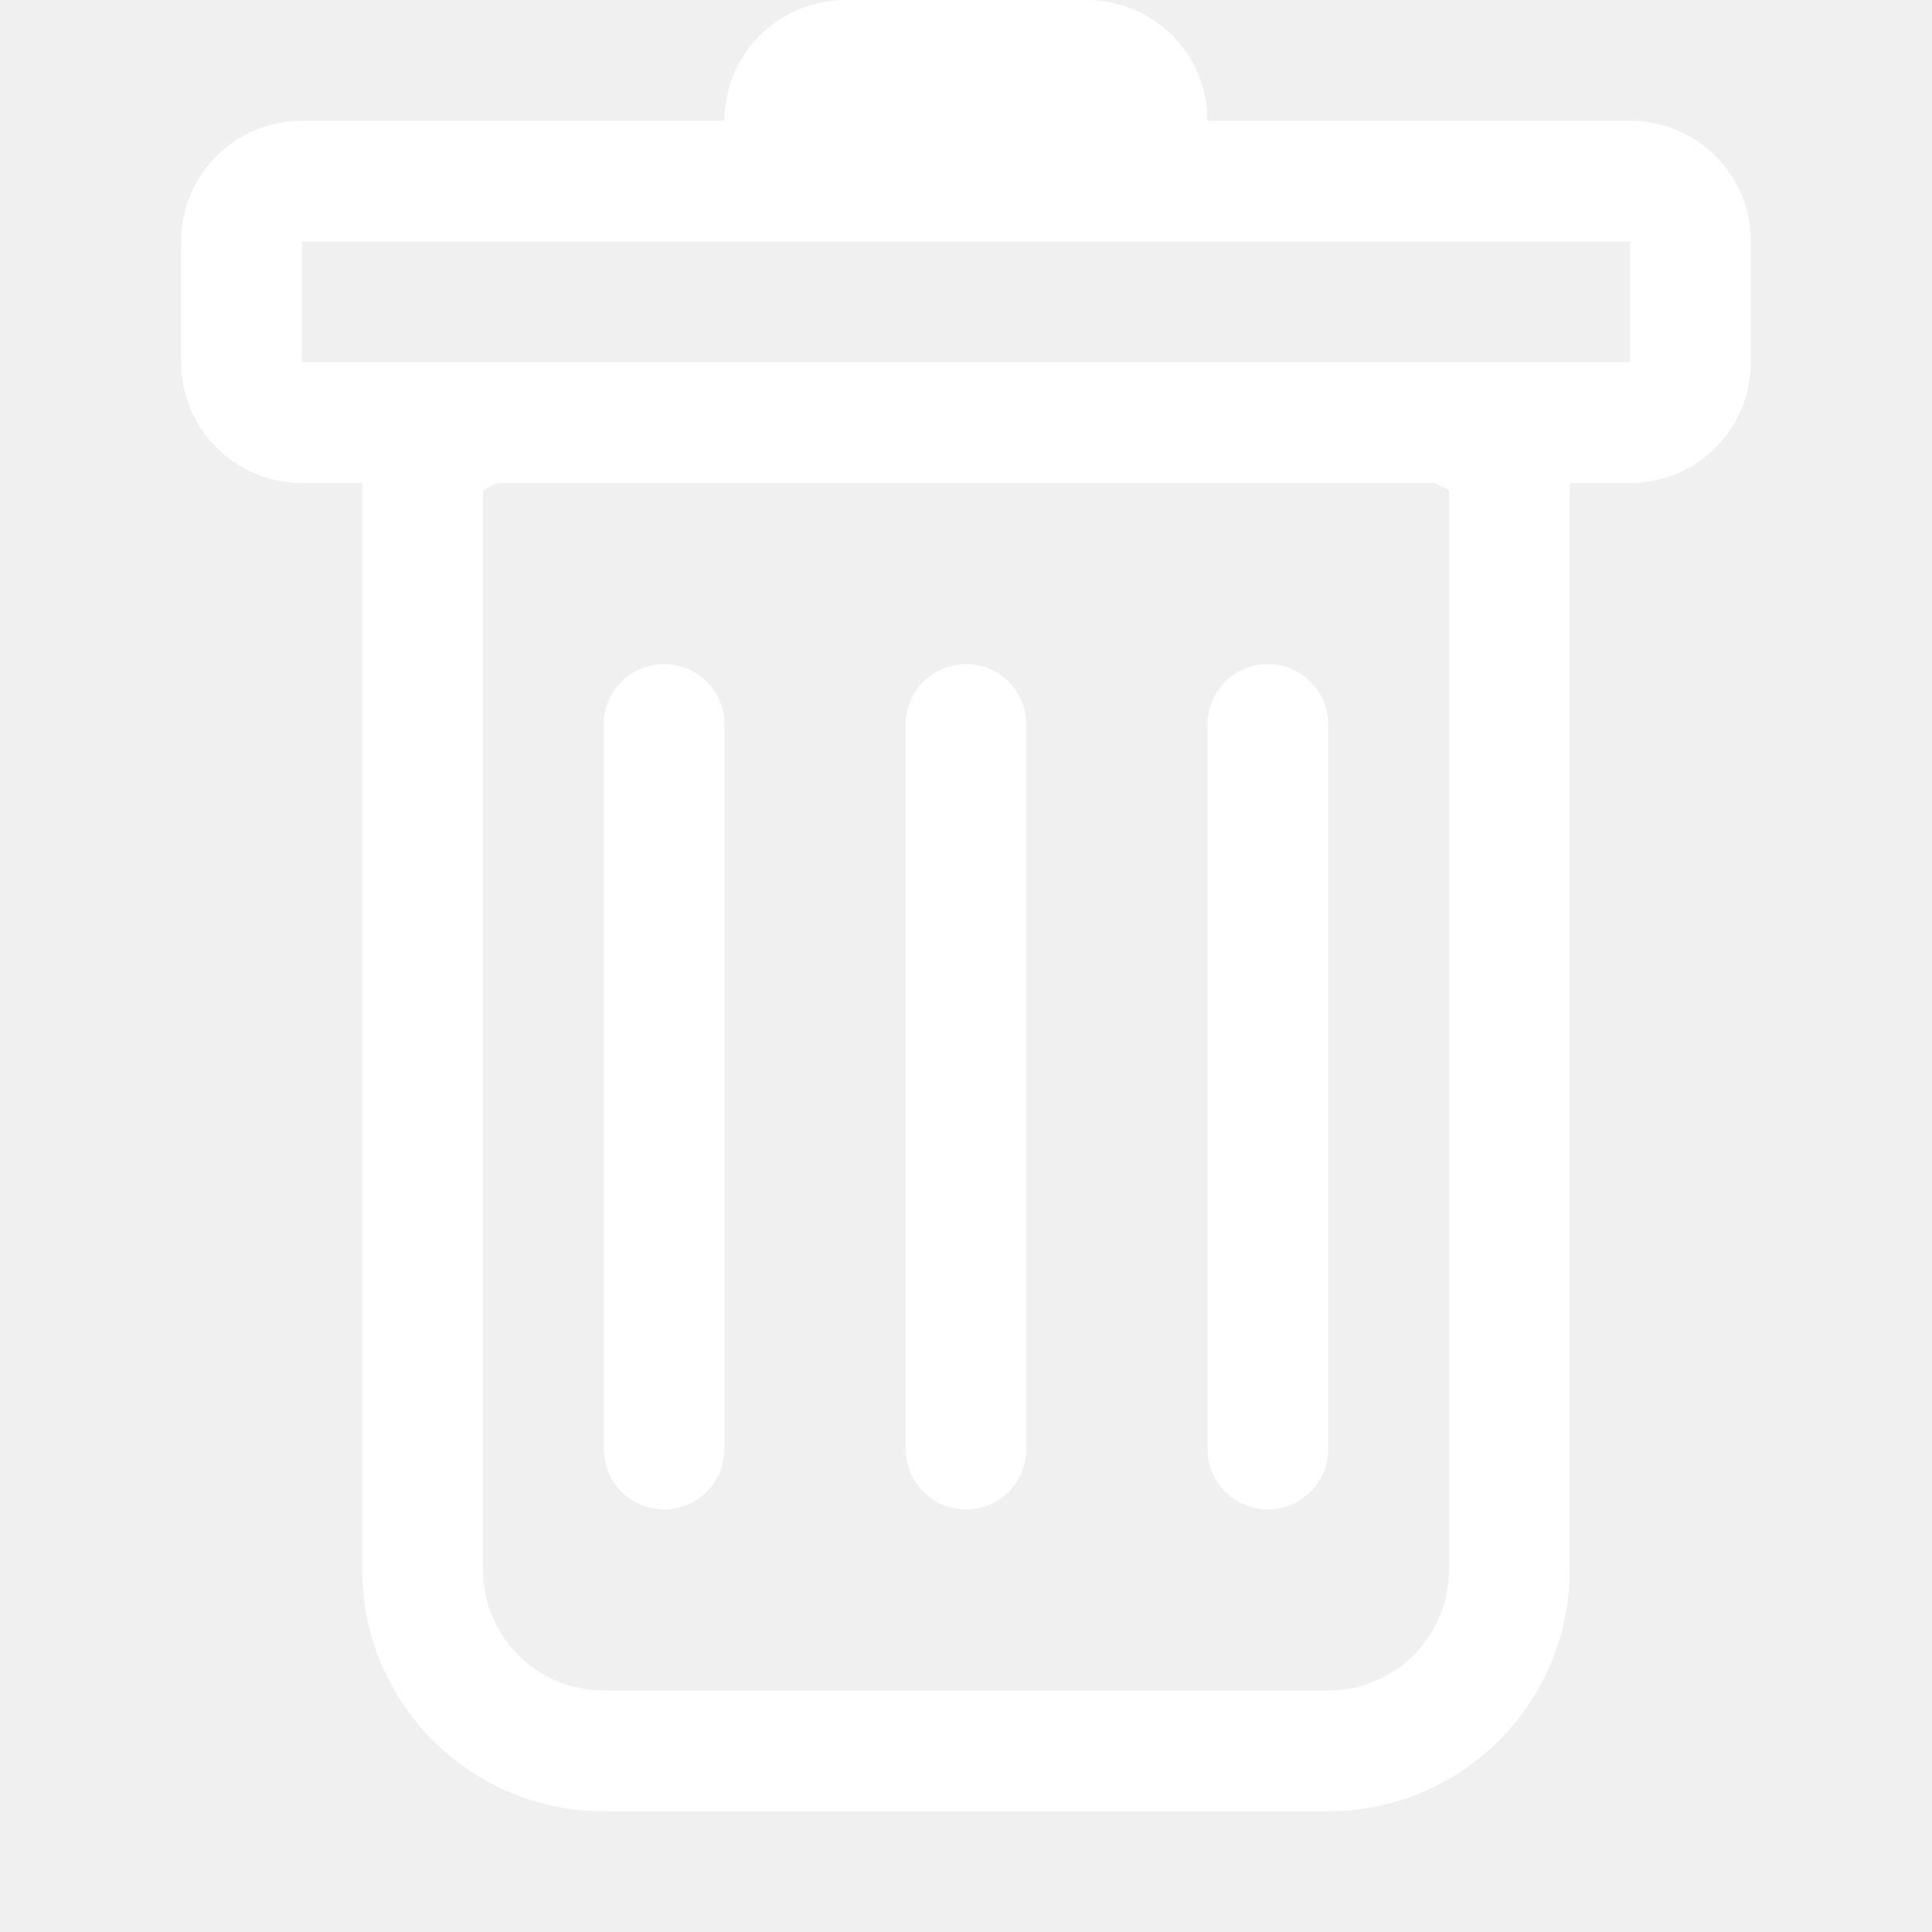
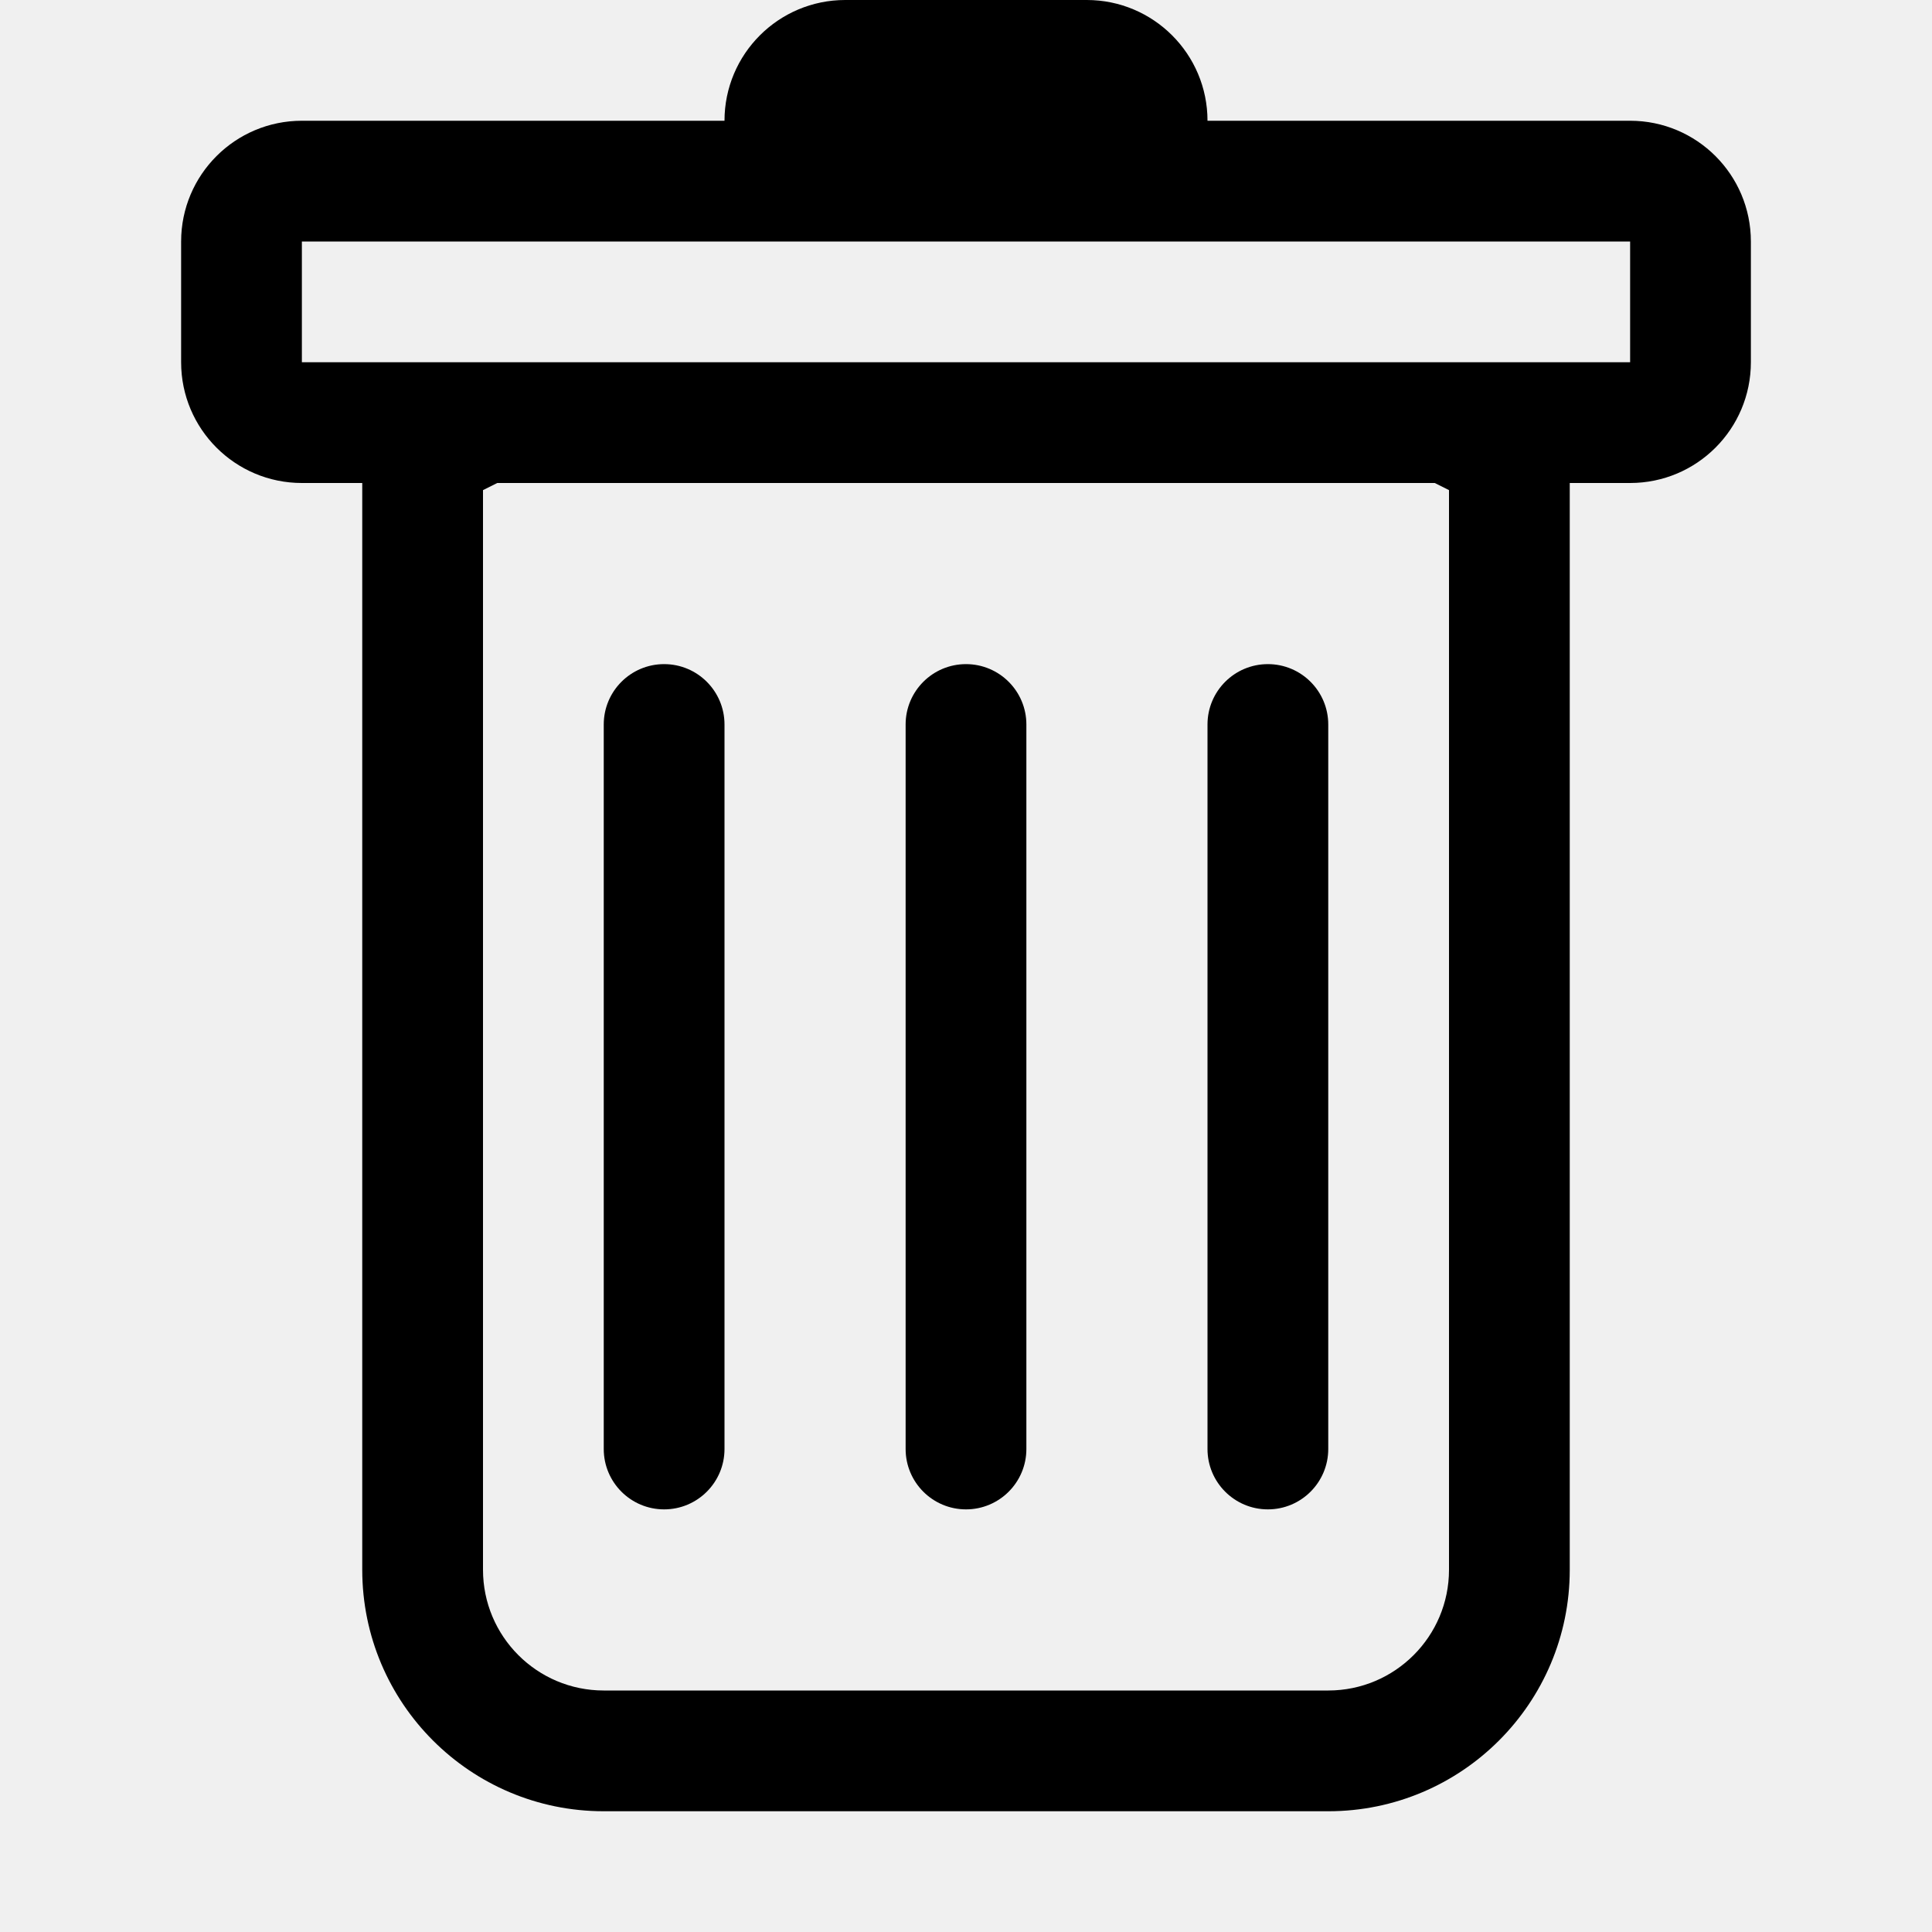
<svg xmlns="http://www.w3.org/2000/svg" style="color: white" width="40" height="40" fill="currentColor" class="bi bi-trash" viewBox="0 0 16 16">
-   <path d="M5.5 5.5A.5.5 0 0 1 6 6v6a.5.5 0 0 1-1 0V6a.5.5 0 0 1 .5-.5zm2.5 0a.5.5 0 0 1 .5.5v6a.5.5 0 0 1-1 0V6a.5.5 0 0 1 .5-.5zm3 .5a.5.5 0 0 0-1 0v6a.5.5 0 0 0 1 0V6z" fill="white" />
-   <path fill-rule="evenodd" d="M14.5 3a1 1 0 0 1-1 1H13v9a2 2 0 0 1-2 2H5a2 2 0 0 1-2-2V4h-.5a1 1 0 0 1-1-1V2a1 1 0 0 1 1-1H6a1 1 0 0 1 1-1h2a1 1 0 0 1 1 1h3.5a1 1 0 0 1 1 1v1zM4.118 4 4 4.059V13a1 1 0 0 0 1 1h6a1 1 0 0 0 1-1V4.059L11.882 4H4.118zM2.5 3V2h11v1h-11z" fill="white" />
+   <path d="M5.5 5.5A.5.5 0 0 1 6 6v6a.5.5 0 0 1-1 0V6a.5.5 0 0 1 .5-.5zm2.5 0a.5.5 0 0 1 .5.5v6a.5.5 0 0 1-1 0V6a.5.5 0 0 1 .5-.5zm3 .5a.5.5 0 0 0-1 0v6a.5.5 0 0 0 1 0V6z" fill="black" />
+   <path fill-rule="evenodd" d="M14.5 3a1 1 0 0 1-1 1H13v9a2 2 0 0 1-2 2H5a2 2 0 0 1-2-2V4h-.5a1 1 0 0 1-1-1V2a1 1 0 0 1 1-1H6a1 1 0 0 1 1-1h2a1 1 0 0 1 1 1h3.5a1 1 0 0 1 1 1v1zM4.118 4 4 4.059V13a1 1 0 0 0 1 1h6a1 1 0 0 0 1-1V4.059L11.882 4H4.118zM2.5 3V2h11v1h-11z" fill="black" />
</svg>
